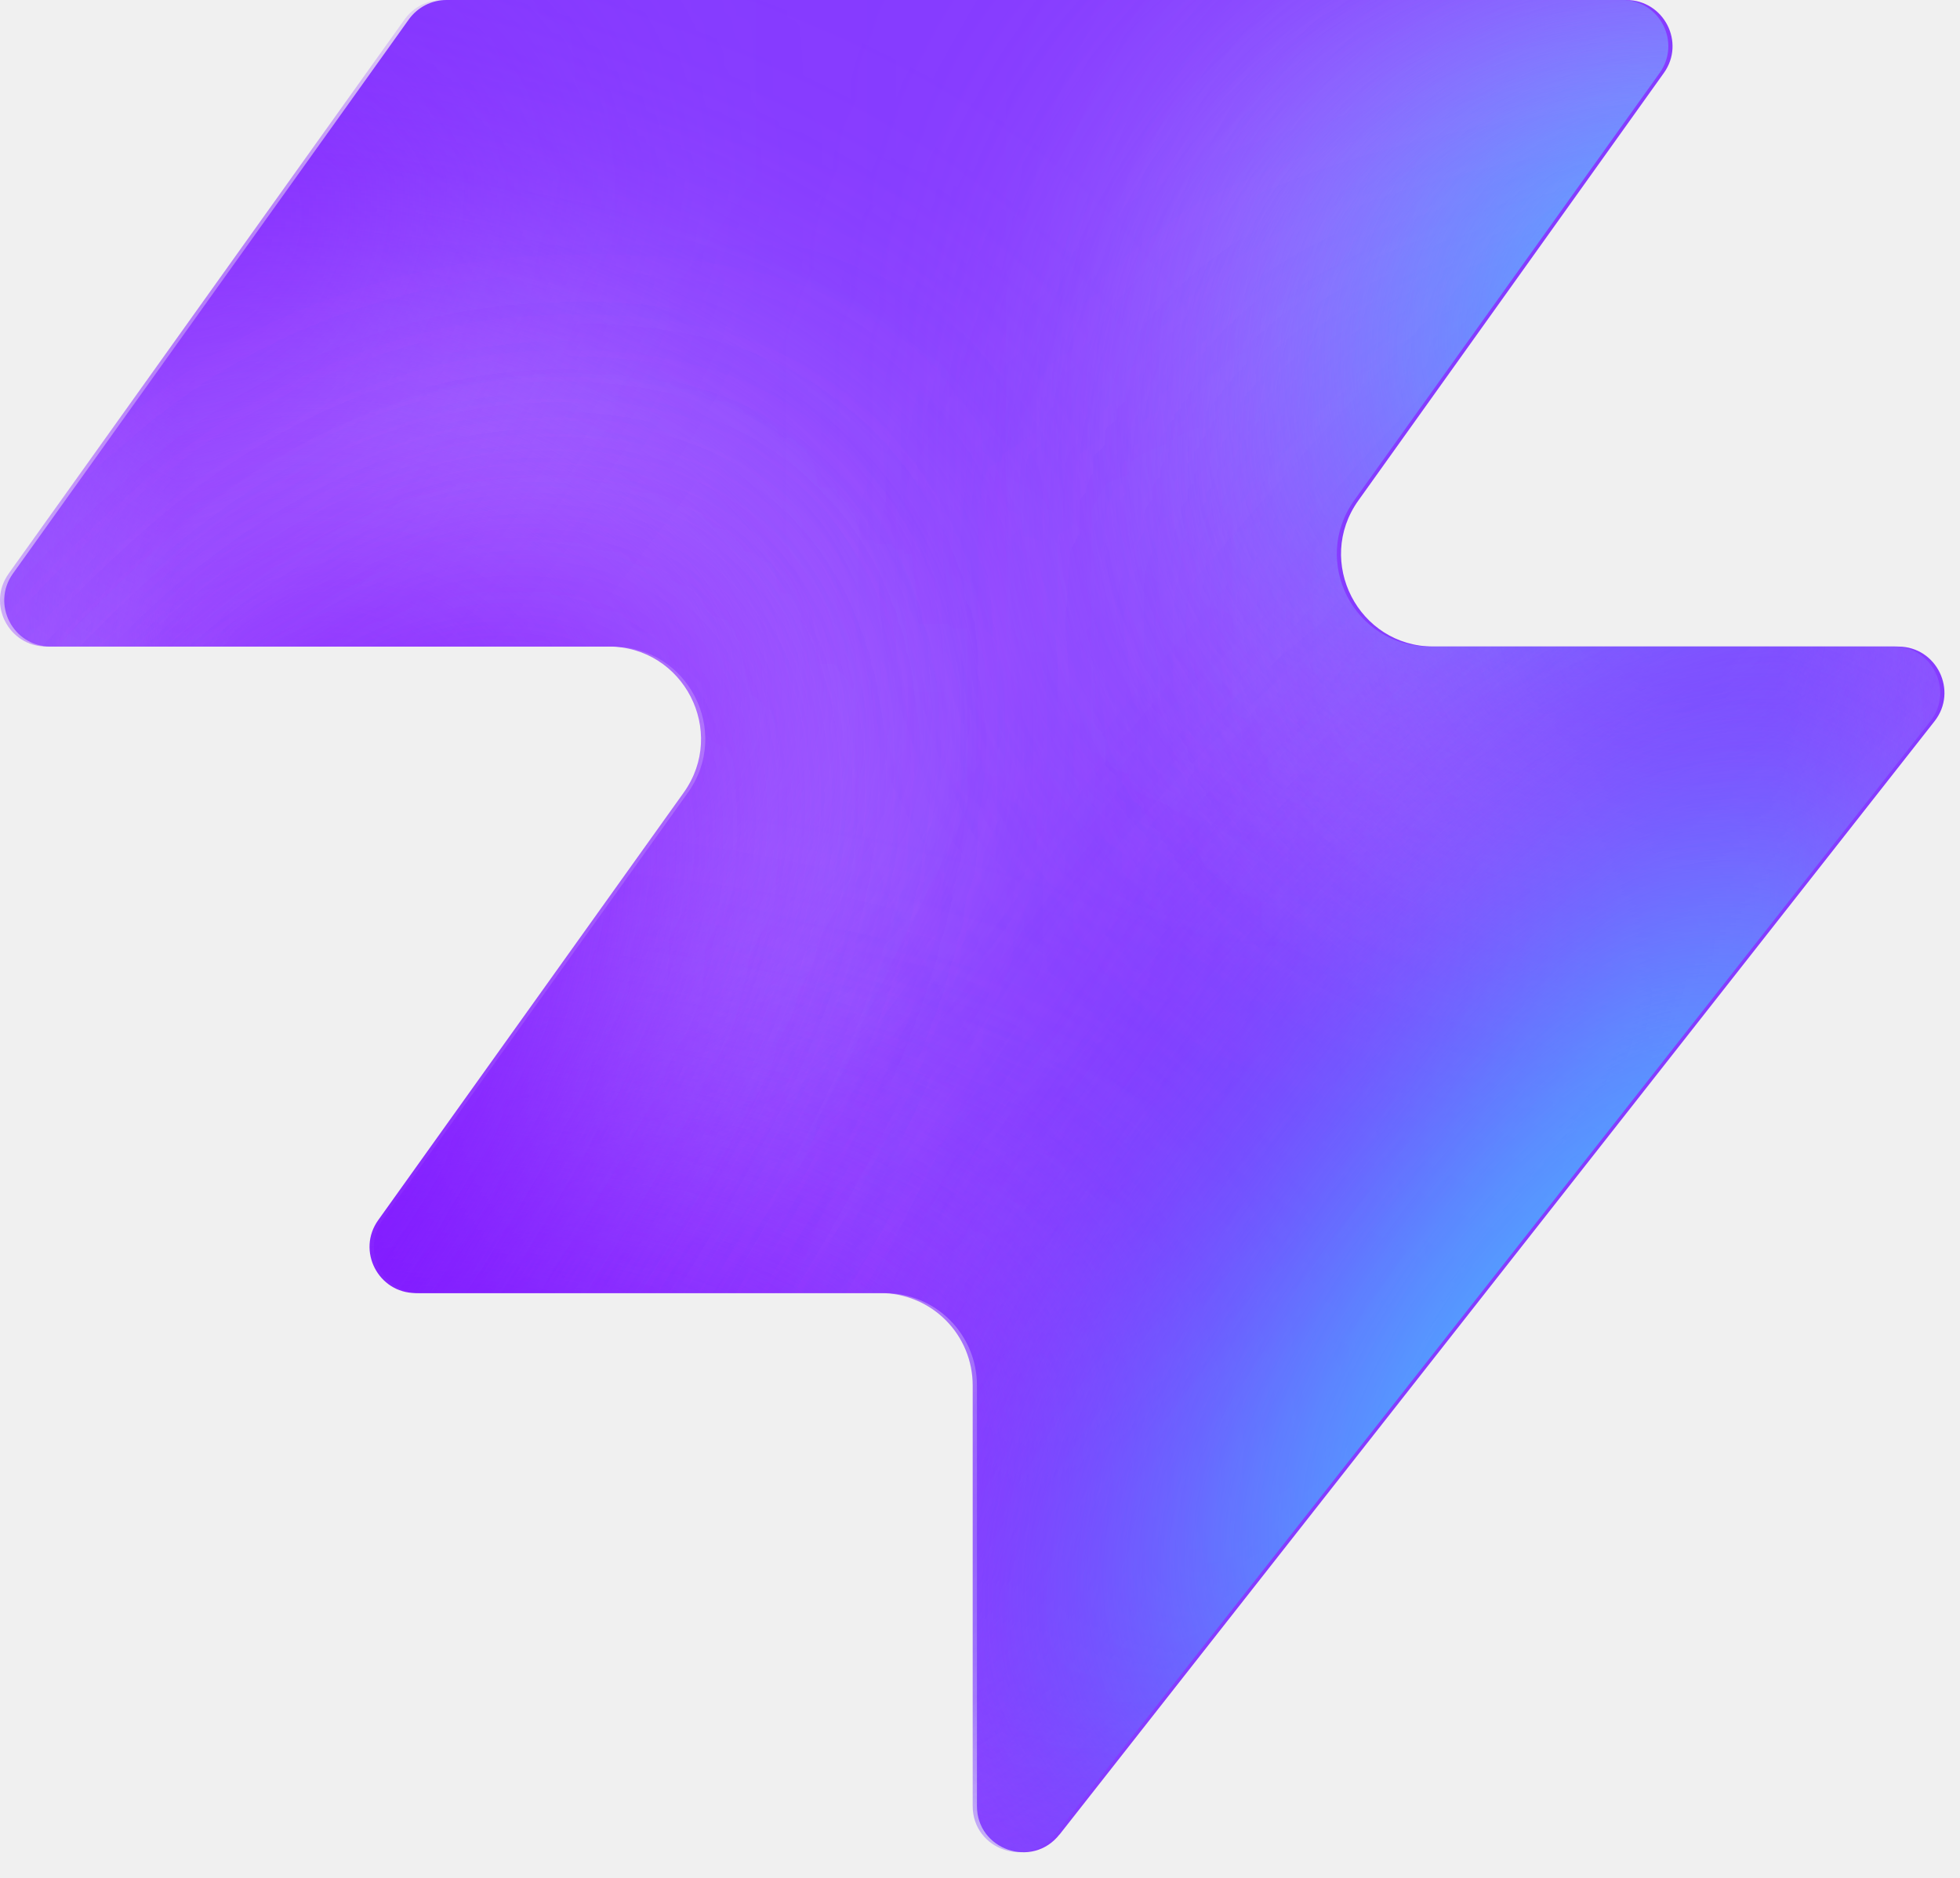
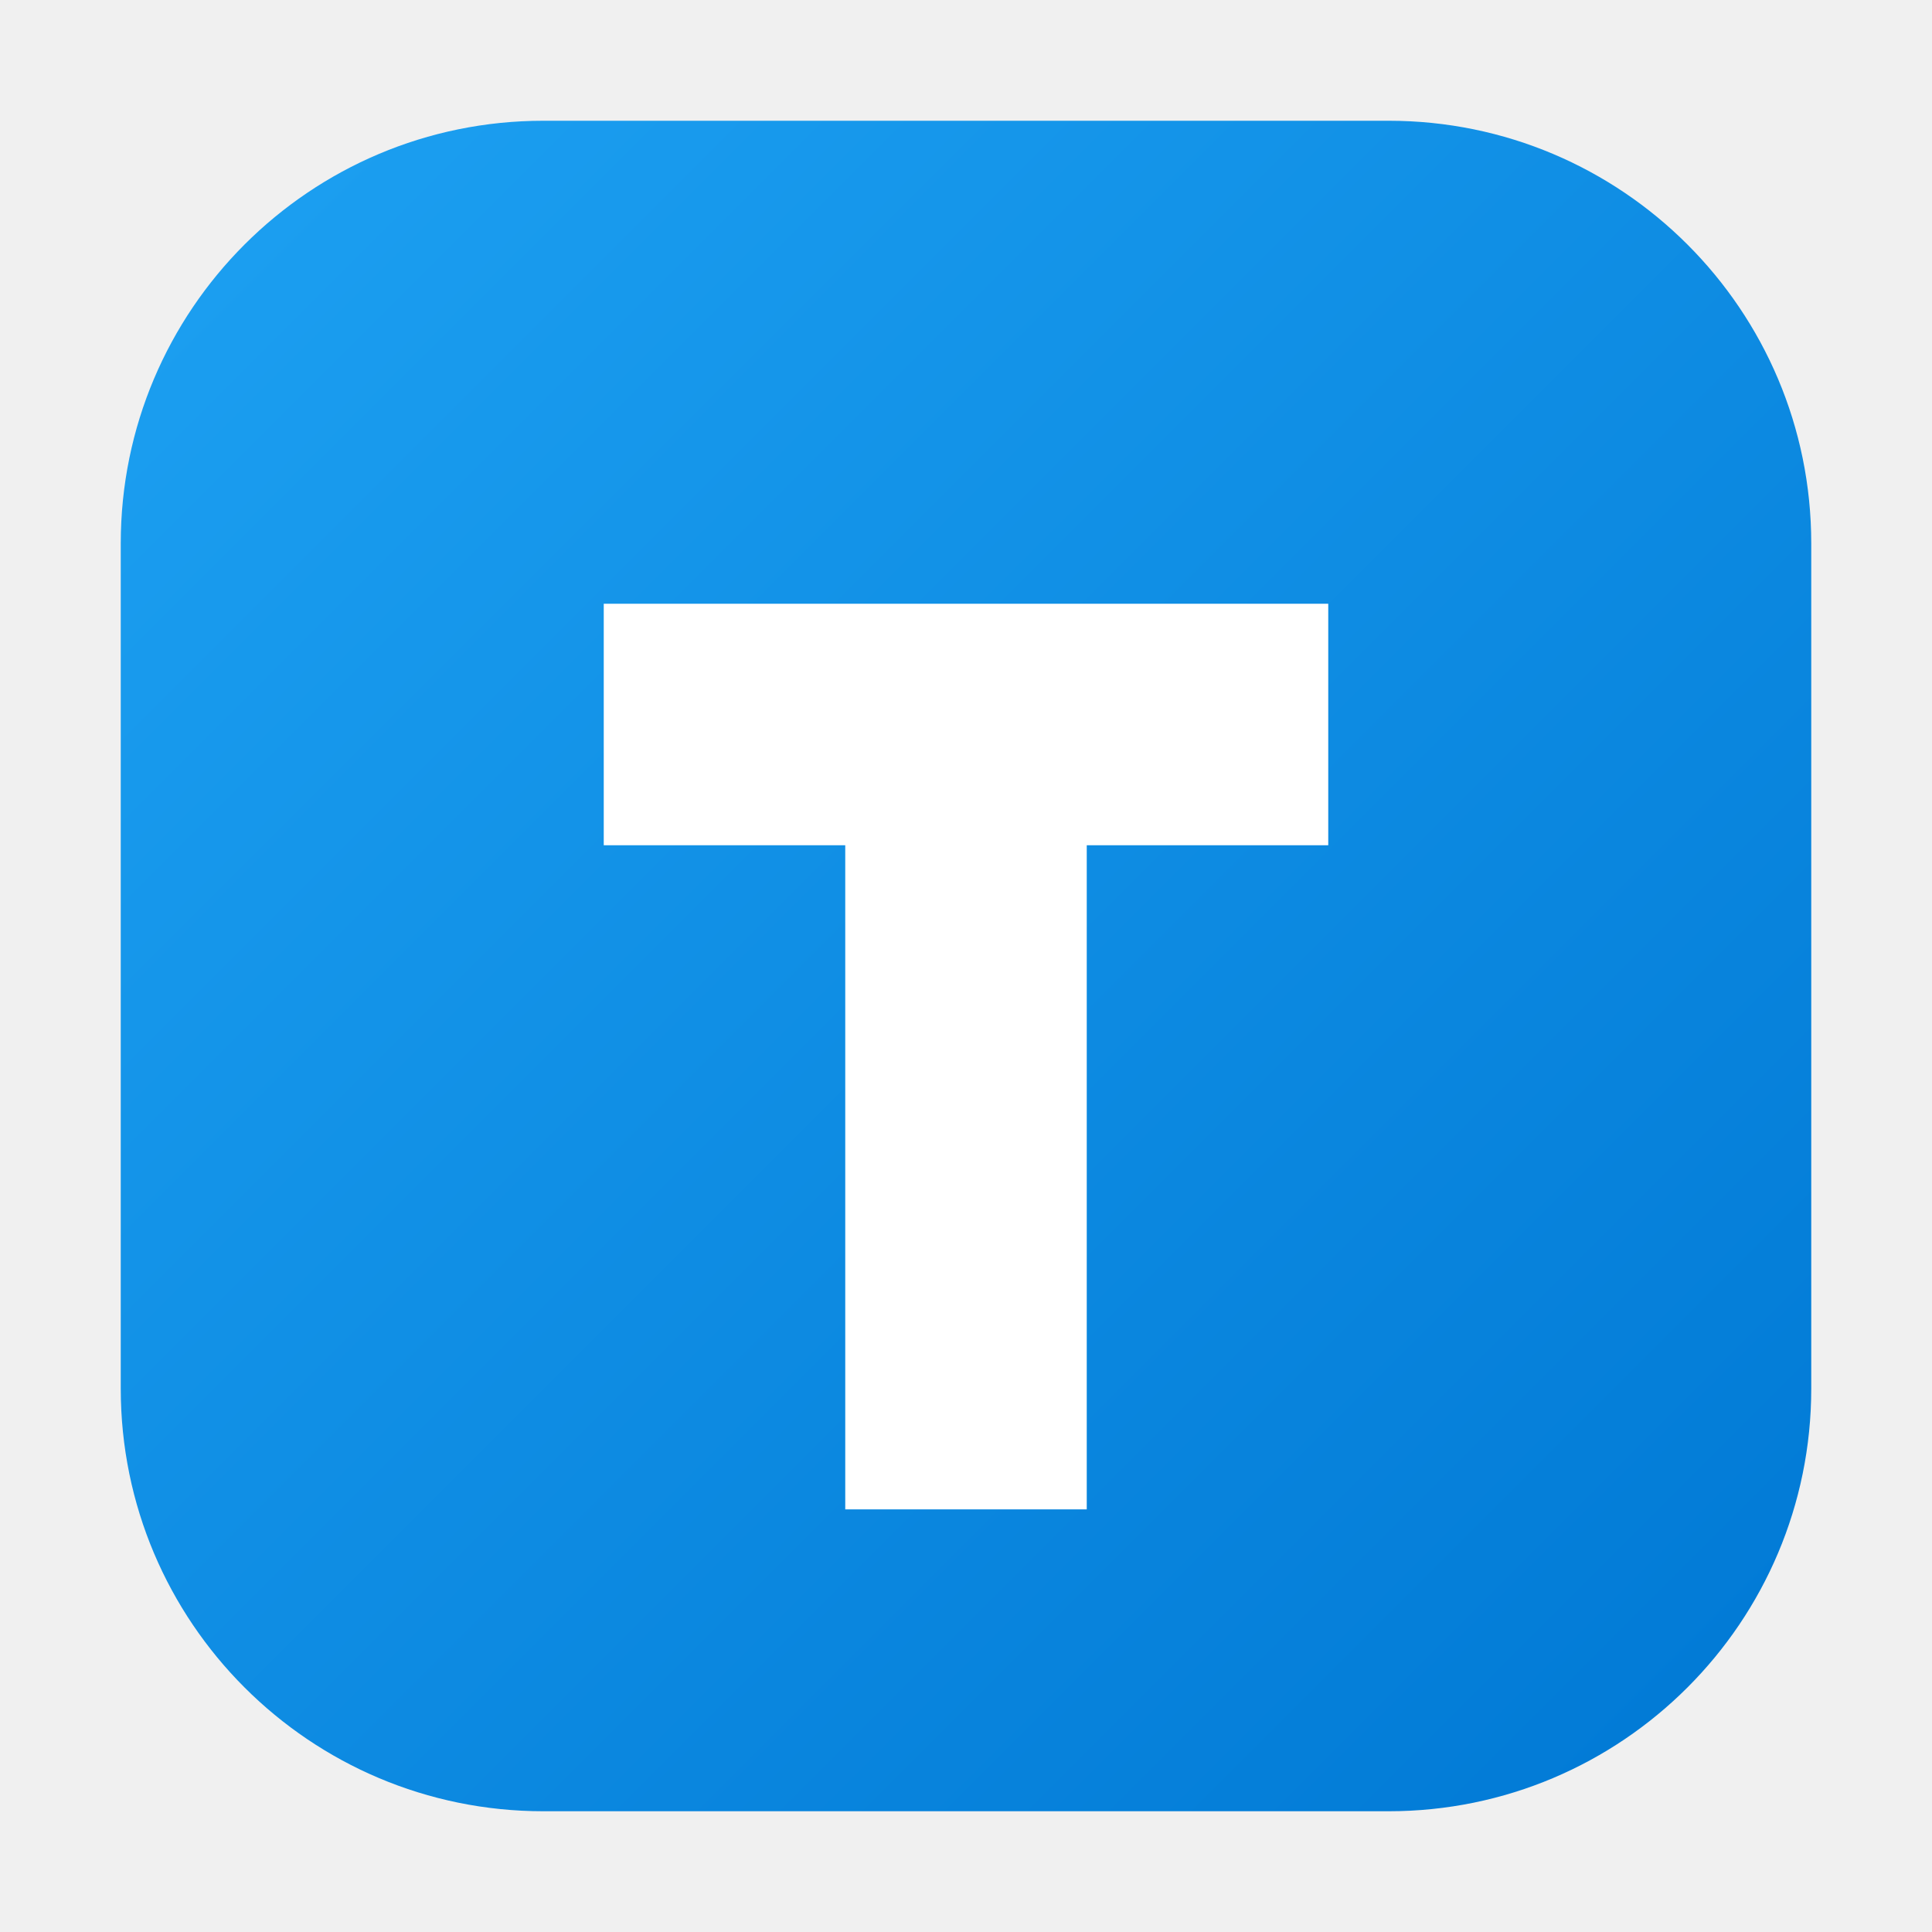
- <svg xmlns="http://www.w3.org/2000/svg" width="48" height="46" fill="none" viewBox="0 0 48 46">
-   <path fill="#863bff" d="M25.946 44.938c-.664.845-2.021.375-2.021-.698V33.937a2.26 2.26 0 0 0-2.262-2.262H10.287c-.92 0-1.456-1.04-.92-1.788l7.48-10.471c1.07-1.497 0-3.578-1.842-3.578H1.237c-.92 0-1.456-1.04-.92-1.788L10.013.474c.214-.297.556-.474.92-.474h28.894c.92 0 1.456 1.04.92 1.788l-7.48 10.471c-1.07 1.498 0 3.579 1.842 3.579h11.377c.943 0 1.473 1.088.89 1.83L25.947 44.94z" style="fill:#863bff;fill:color(display-p3 .525 .23 1);fill-opacity:1" />
-   <mask id="a" width="48" height="46" x="0" y="0" maskUnits="userSpaceOnUse" style="mask-type:alpha">
-     <path fill="#000" d="M25.842 44.938c-.664.844-2.021.375-2.021-.698V33.937a2.26 2.26 0 0 0-2.262-2.262H10.183c-.92 0-1.456-1.04-.92-1.788l7.48-10.471c1.07-1.498 0-3.579-1.842-3.579H1.133c-.92 0-1.456-1.04-.92-1.787L9.91.473c.214-.297.556-.474.92-.474h28.894c.92 0 1.456 1.04.92 1.788l-7.48 10.471c-1.07 1.498 0 3.578 1.842 3.578h11.377c.943 0 1.473 1.088.89 1.832L25.843 44.94z" style="fill:#000;fill-opacity:1" />
-   </mask>
-   <g mask="url(#a)">
-     <g filter="url(#b)">
-       <ellipse cx="5.508" cy="14.704" fill="#ede6ff" rx="5.508" ry="14.704" style="fill:#ede6ff;fill:color(display-p3 .927 .903 1);fill-opacity:1" transform="matrix(.00324 1 1 -.00324 -4.47 31.516)" />
-     </g>
-     <g filter="url(#c)">
-       <ellipse cx="10.399" cy="29.851" fill="#ede6ff" rx="10.399" ry="29.851" style="fill:#ede6ff;fill:color(display-p3 .927 .903 1);fill-opacity:1" transform="matrix(.00324 1 1 -.00324 -39.328 7.883)" />
-     </g>
-     <g filter="url(#d)">
-       <ellipse cx="5.508" cy="30.487" fill="#7e14ff" rx="5.508" ry="30.487" style="fill:#7e14ff;fill:color(display-p3 .492 .077 1);fill-opacity:1" transform="rotate(89.814 -25.913 -14.639)scale(1 -1)" />
-     </g>
-     <g filter="url(#e)">
-       <ellipse cx="5.508" cy="30.599" fill="#7e14ff" rx="5.508" ry="30.599" style="fill:#7e14ff;fill:color(display-p3 .492 .077 1);fill-opacity:1" transform="rotate(89.814 -32.644 -3.334)scale(1 -1)" />
-     </g>
-     <g filter="url(#f)">
-       <ellipse cx="5.508" cy="30.599" fill="#7e14ff" rx="5.508" ry="30.599" style="fill:#7e14ff;fill:color(display-p3 .492 .077 1);fill-opacity:1" transform="matrix(.00324 1 1 -.00324 -34.34 30.47)" />
-     </g>
-     <g filter="url(#g)">
-       <ellipse cx="14.072" cy="22.078" fill="#ede6ff" rx="14.072" ry="22.078" style="fill:#ede6ff;fill:color(display-p3 .927 .903 1);fill-opacity:1" transform="rotate(93.35 24.506 48.493)scale(-1 1)" />
-     </g>
-     <g filter="url(#h)">
-       <ellipse cx="3.47" cy="21.501" fill="#7e14ff" rx="3.47" ry="21.501" style="fill:#7e14ff;fill:color(display-p3 .492 .077 1);fill-opacity:1" transform="rotate(89.009 28.708 47.59)scale(-1 1)" />
-     </g>
-     <g filter="url(#i)">
-       <ellipse cx="3.47" cy="21.501" fill="#7e14ff" rx="3.47" ry="21.501" style="fill:#7e14ff;fill:color(display-p3 .492 .077 1);fill-opacity:1" transform="rotate(89.009 28.708 47.59)scale(-1 1)" />
-     </g>
-     <g filter="url(#j)">
-       <ellipse cx=".387" cy="8.972" fill="#7e14ff" rx="4.407" ry="29.108" style="fill:#7e14ff;fill:color(display-p3 .492 .077 1);fill-opacity:1" transform="rotate(39.51 .387 8.972)" />
-     </g>
-     <g filter="url(#k)">
-       <ellipse cx="47.523" cy="-6.092" fill="#7e14ff" rx="4.407" ry="29.108" style="fill:#7e14ff;fill:color(display-p3 .492 .077 1);fill-opacity:1" transform="rotate(37.892 47.523 -6.092)" />
-     </g>
-     <g filter="url(#l)">
-       <ellipse cx="41.412" cy="6.333" fill="#47bfff" rx="5.971" ry="9.665" style="fill:#47bfff;fill:color(display-p3 .28 .748 1);fill-opacity:1" transform="rotate(37.892 41.412 6.333)" />
-     </g>
-     <g filter="url(#m)">
-       <ellipse cx="-1.879" cy="38.332" fill="#7e14ff" rx="4.407" ry="29.108" style="fill:#7e14ff;fill:color(display-p3 .492 .077 1);fill-opacity:1" transform="rotate(37.892 -1.88 38.332)" />
-     </g>
-     <g filter="url(#n)">
-       <ellipse cx="-1.879" cy="38.332" fill="#7e14ff" rx="4.407" ry="29.108" style="fill:#7e14ff;fill:color(display-p3 .492 .077 1);fill-opacity:1" transform="rotate(37.892 -1.88 38.332)" />
-     </g>
-     <g filter="url(#o)">
-       <ellipse cx="35.651" cy="29.907" fill="#7e14ff" rx="4.407" ry="29.108" style="fill:#7e14ff;fill:color(display-p3 .492 .077 1);fill-opacity:1" transform="rotate(37.892 35.651 29.907)" />
-     </g>
-     <g filter="url(#p)">
-       <ellipse cx="38.418" cy="32.4" fill="#47bfff" rx="5.971" ry="15.297" style="fill:#47bfff;fill:color(display-p3 .28 .748 1);fill-opacity:1" transform="rotate(37.892 38.418 32.4)" />
-     </g>
-   </g>
+ <svg xmlns="http://www.w3.org/2000/svg" viewBox="0 0 64 64" role="img" aria-label="Techsol favicon">
  <defs>
-     <filter id="b" width="60.045" height="41.654" x="-19.77" y="16.149" color-interpolation-filters="sRGB" filterUnits="userSpaceOnUse">
-       <feFlood flood-opacity="0" result="BackgroundImageFix" />
-       <feBlend in="SourceGraphic" in2="BackgroundImageFix" result="shape" />
-       <feGaussianBlur result="effect1_foregroundBlur_2002_17158" stdDeviation="7.659" />
-     </filter>
-     <filter id="c" width="90.34" height="51.437" x="-54.613" y="-7.533" color-interpolation-filters="sRGB" filterUnits="userSpaceOnUse">
-       <feFlood flood-opacity="0" result="BackgroundImageFix" />
-       <feBlend in="SourceGraphic" in2="BackgroundImageFix" result="shape" />
-       <feGaussianBlur result="effect1_foregroundBlur_2002_17158" stdDeviation="7.659" />
-     </filter>
-     <filter id="d" width="79.355" height="29.4" x="-49.64" y="2.03" color-interpolation-filters="sRGB" filterUnits="userSpaceOnUse">
-       <feFlood flood-opacity="0" result="BackgroundImageFix" />
-       <feBlend in="SourceGraphic" in2="BackgroundImageFix" result="shape" />
-       <feGaussianBlur result="effect1_foregroundBlur_2002_17158" stdDeviation="4.596" />
-     </filter>
-     <filter id="e" width="79.579" height="29.4" x="-45.045" y="20.029" color-interpolation-filters="sRGB" filterUnits="userSpaceOnUse">
-       <feFlood flood-opacity="0" result="BackgroundImageFix" />
-       <feBlend in="SourceGraphic" in2="BackgroundImageFix" result="shape" />
-       <feGaussianBlur result="effect1_foregroundBlur_2002_17158" stdDeviation="4.596" />
-     </filter>
-     <filter id="f" width="79.579" height="29.4" x="-43.513" y="21.178" color-interpolation-filters="sRGB" filterUnits="userSpaceOnUse">
-       <feFlood flood-opacity="0" result="BackgroundImageFix" />
-       <feBlend in="SourceGraphic" in2="BackgroundImageFix" result="shape" />
-       <feGaussianBlur result="effect1_foregroundBlur_2002_17158" stdDeviation="4.596" />
-     </filter>
-     <filter id="g" width="74.749" height="58.852" x="15.756" y="-17.901" color-interpolation-filters="sRGB" filterUnits="userSpaceOnUse">
-       <feFlood flood-opacity="0" result="BackgroundImageFix" />
-       <feBlend in="SourceGraphic" in2="BackgroundImageFix" result="shape" />
-       <feGaussianBlur result="effect1_foregroundBlur_2002_17158" stdDeviation="7.659" />
-     </filter>
-     <filter id="h" width="61.377" height="25.362" x="23.548" y="2.284" color-interpolation-filters="sRGB" filterUnits="userSpaceOnUse">
-       <feFlood flood-opacity="0" result="BackgroundImageFix" />
-       <feBlend in="SourceGraphic" in2="BackgroundImageFix" result="shape" />
-       <feGaussianBlur result="effect1_foregroundBlur_2002_17158" stdDeviation="4.596" />
-     </filter>
-     <filter id="i" width="61.377" height="25.362" x="23.548" y="2.284" color-interpolation-filters="sRGB" filterUnits="userSpaceOnUse">
-       <feFlood flood-opacity="0" result="BackgroundImageFix" />
-       <feBlend in="SourceGraphic" in2="BackgroundImageFix" result="shape" />
-       <feGaussianBlur result="effect1_foregroundBlur_2002_17158" stdDeviation="4.596" />
-     </filter>
-     <filter id="j" width="56.045" height="63.649" x="-27.636" y="-22.853" color-interpolation-filters="sRGB" filterUnits="userSpaceOnUse">
-       <feFlood flood-opacity="0" result="BackgroundImageFix" />
-       <feBlend in="SourceGraphic" in2="BackgroundImageFix" result="shape" />
-       <feGaussianBlur result="effect1_foregroundBlur_2002_17158" stdDeviation="4.596" />
-     </filter>
-     <filter id="k" width="54.814" height="64.646" x="20.116" y="-38.415" color-interpolation-filters="sRGB" filterUnits="userSpaceOnUse">
-       <feFlood flood-opacity="0" result="BackgroundImageFix" />
-       <feBlend in="SourceGraphic" in2="BackgroundImageFix" result="shape" />
-       <feGaussianBlur result="effect1_foregroundBlur_2002_17158" stdDeviation="4.596" />
-     </filter>
-     <filter id="l" width="33.541" height="35.313" x="24.641" y="-11.323" color-interpolation-filters="sRGB" filterUnits="userSpaceOnUse">
-       <feFlood flood-opacity="0" result="BackgroundImageFix" />
-       <feBlend in="SourceGraphic" in2="BackgroundImageFix" result="shape" />
-       <feGaussianBlur result="effect1_foregroundBlur_2002_17158" stdDeviation="4.596" />
-     </filter>
-     <filter id="m" width="54.814" height="64.646" x="-29.286" y="6.009" color-interpolation-filters="sRGB" filterUnits="userSpaceOnUse">
-       <feFlood flood-opacity="0" result="BackgroundImageFix" />
-       <feBlend in="SourceGraphic" in2="BackgroundImageFix" result="shape" />
-       <feGaussianBlur result="effect1_foregroundBlur_2002_17158" stdDeviation="4.596" />
-     </filter>
-     <filter id="n" width="54.814" height="64.646" x="-29.286" y="6.009" color-interpolation-filters="sRGB" filterUnits="userSpaceOnUse">
-       <feFlood flood-opacity="0" result="BackgroundImageFix" />
-       <feBlend in="SourceGraphic" in2="BackgroundImageFix" result="shape" />
-       <feGaussianBlur result="effect1_foregroundBlur_2002_17158" stdDeviation="4.596" />
-     </filter>
-     <filter id="o" width="54.814" height="64.646" x="8.244" y="-2.416" color-interpolation-filters="sRGB" filterUnits="userSpaceOnUse">
-       <feFlood flood-opacity="0" result="BackgroundImageFix" />
-       <feBlend in="SourceGraphic" in2="BackgroundImageFix" result="shape" />
-       <feGaussianBlur result="effect1_foregroundBlur_2002_17158" stdDeviation="4.596" />
-     </filter>
-     <filter id="p" width="39.409" height="43.623" x="18.713" y="10.588" color-interpolation-filters="sRGB" filterUnits="userSpaceOnUse">
-       <feFlood flood-opacity="0" result="BackgroundImageFix" />
-       <feBlend in="SourceGraphic" in2="BackgroundImageFix" result="shape" />
-       <feGaussianBlur result="effect1_foregroundBlur_2002_17158" stdDeviation="4.596" />
-     </filter>
+     <linearGradient id="bg" x1="0" y1="0" x2="1" y2="1">
+       <stop offset="0%" stop-color="#1da1f2" />
+       <stop offset="100%" stop-color="#0078d4" />
+     </linearGradient>
  </defs>
+   <rect x="4" y="4" width="56" height="56" rx="14" fill="url(#bg)" />
+   <path d="M20 20h24v8H36v22h-8V28h-8z" fill="#ffffff" />
</svg>
